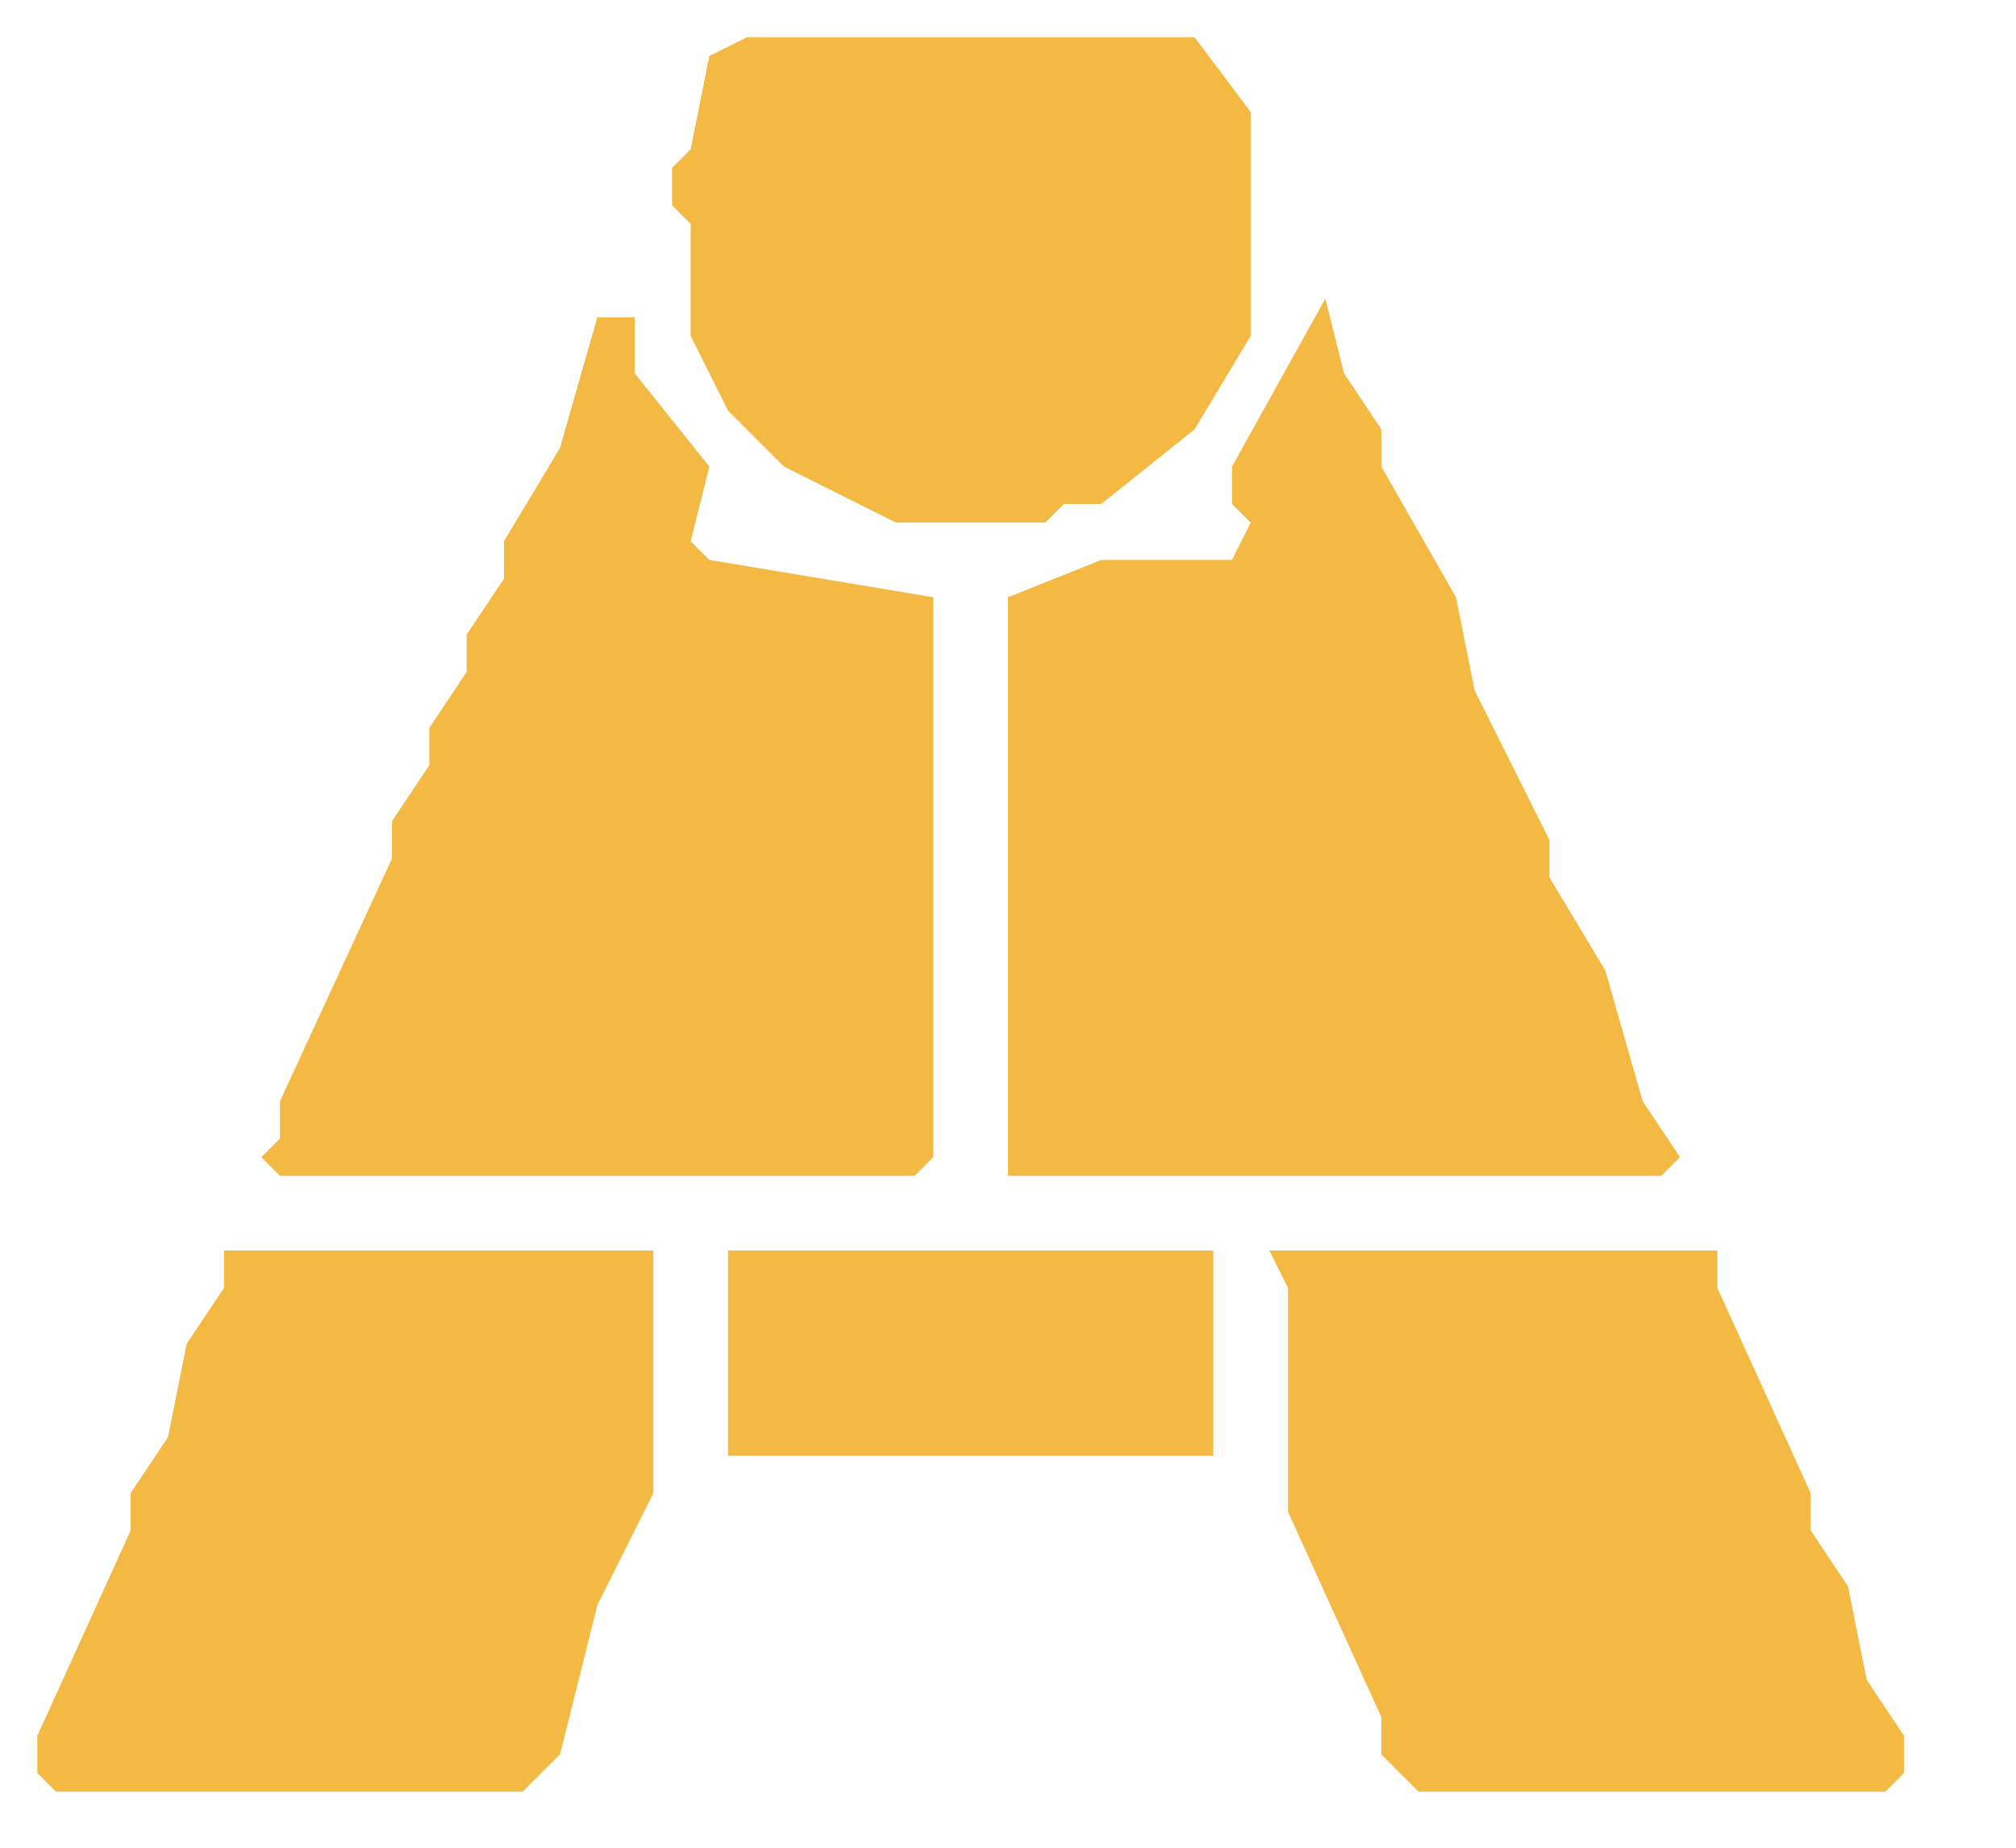
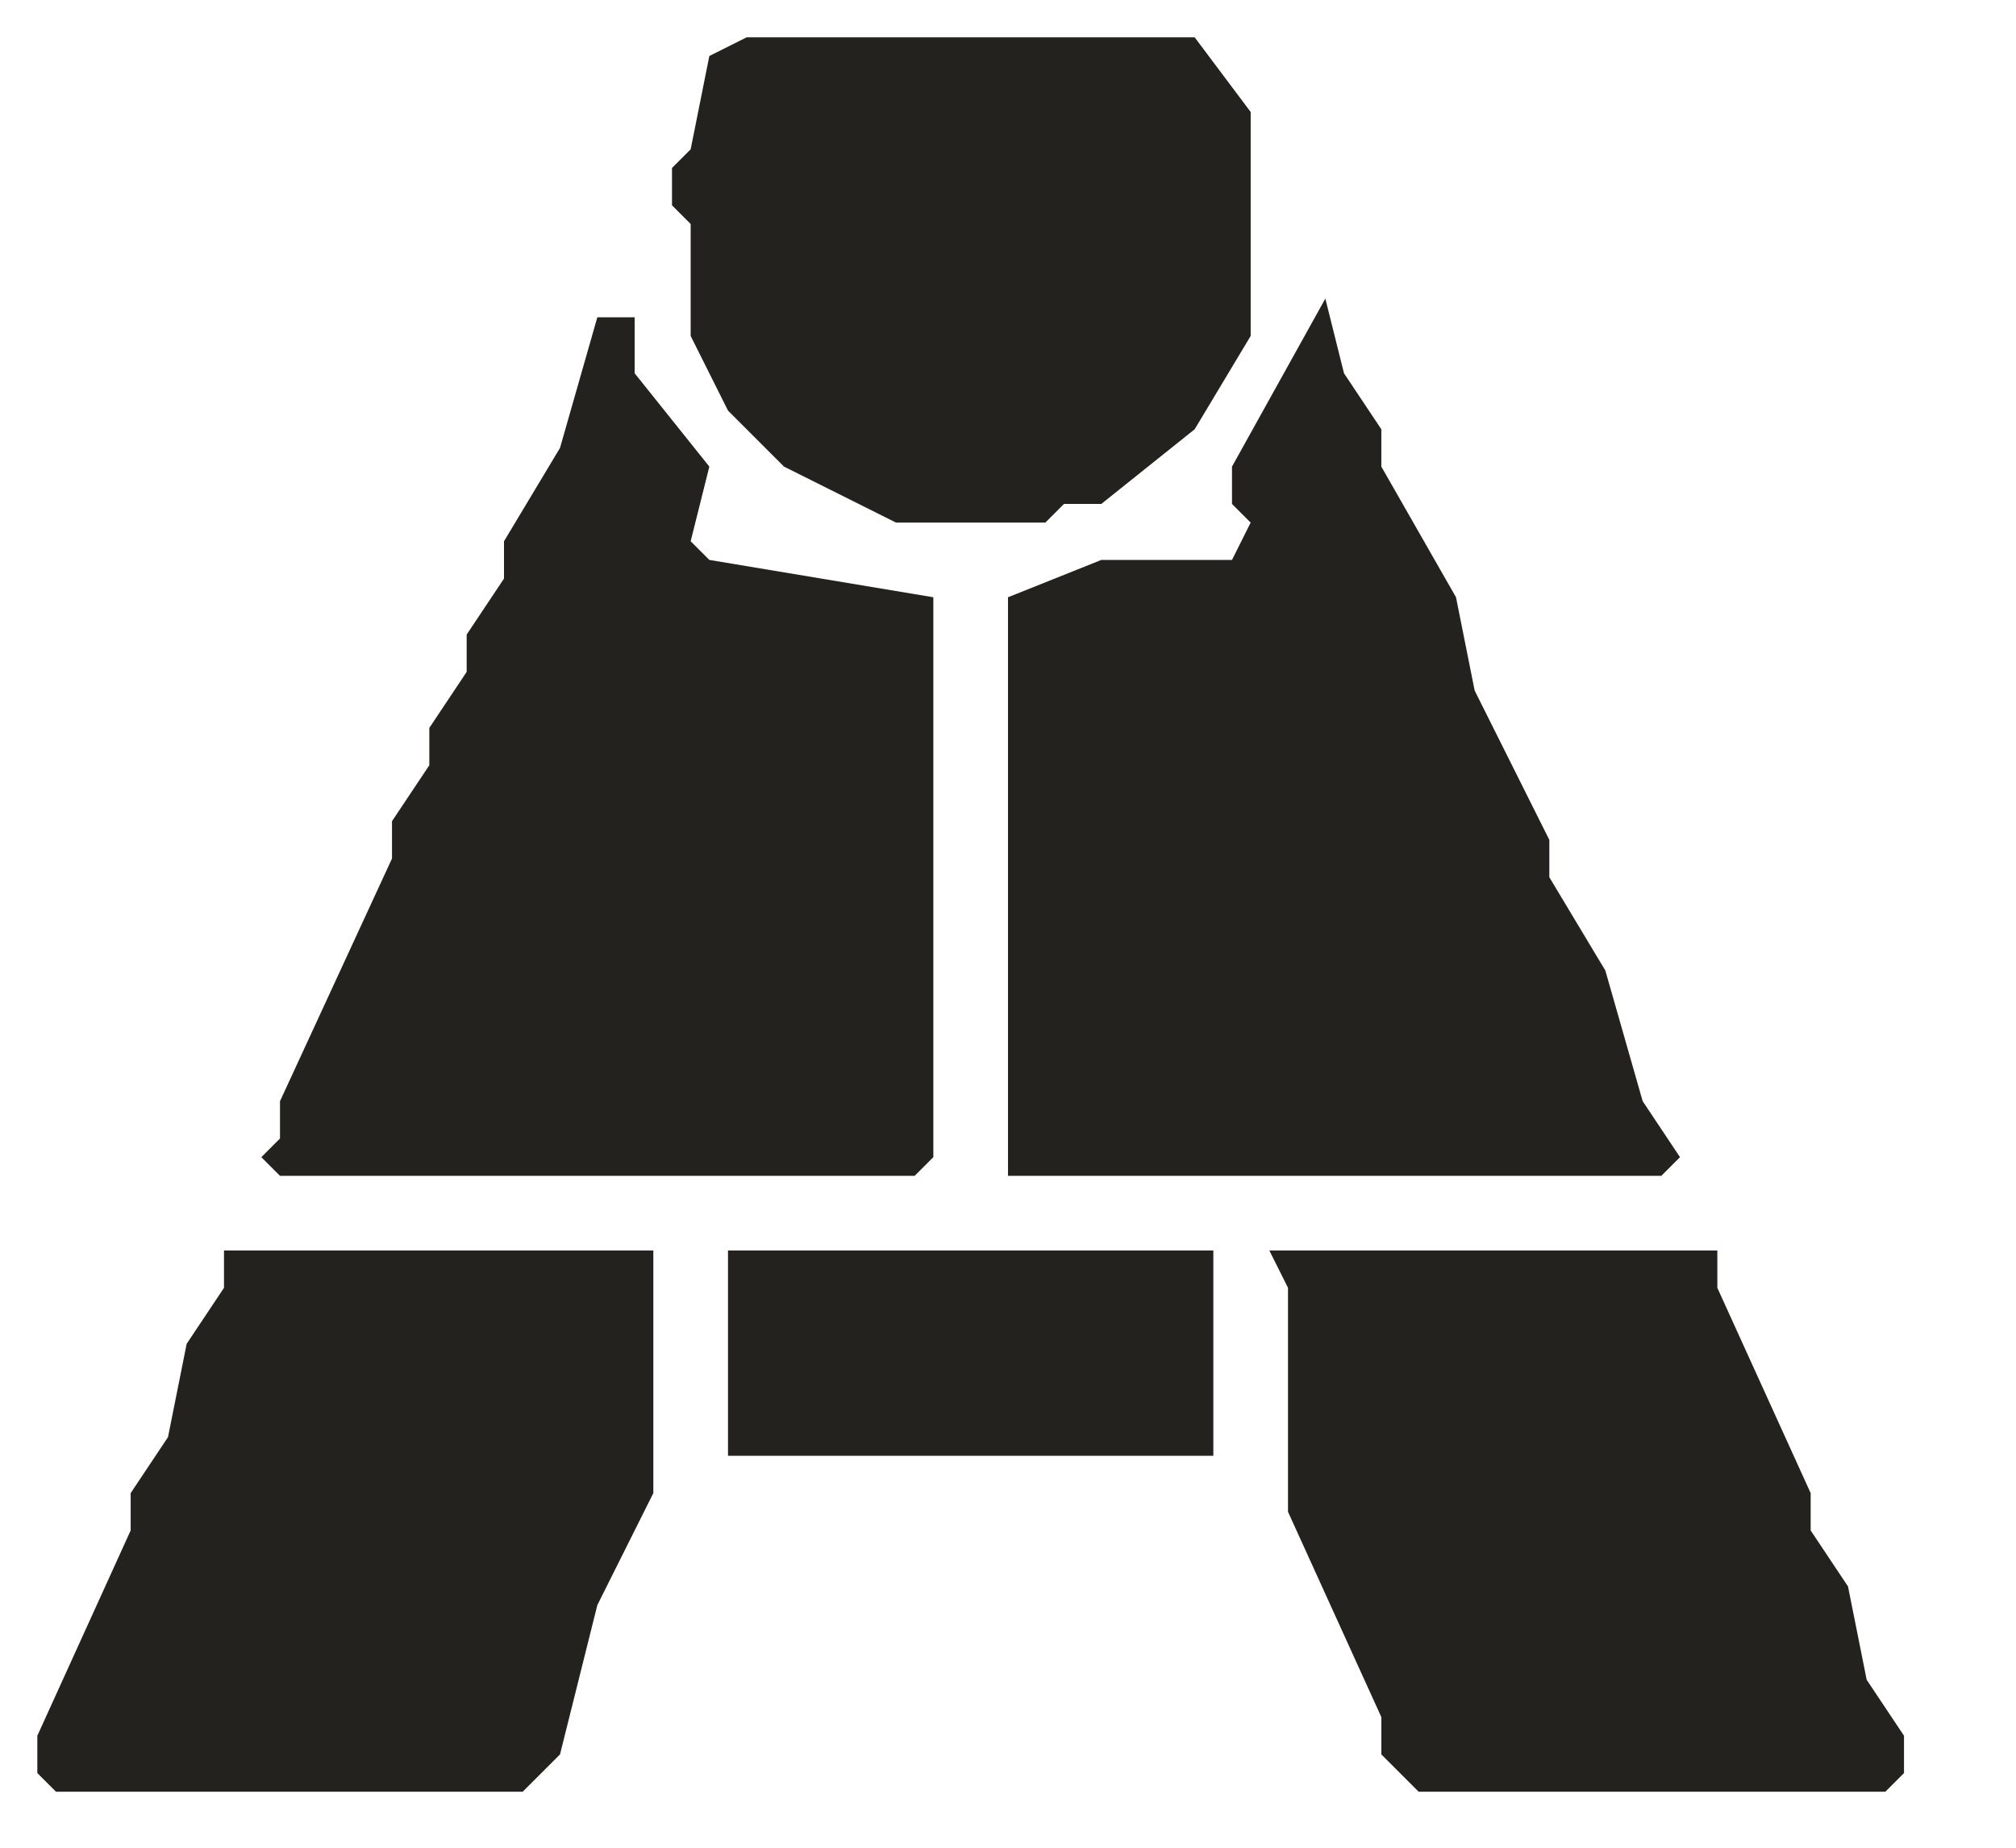
<svg xmlns="http://www.w3.org/2000/svg" viewBox="0 0 108 99" role="img" aria-label="Awaasly symbol">
-   <g fill="#F4B942">
+   <g fill="#24221F">
    <path d="M 68 67 L 69 69 L 69 81 L 74 92 L 74 94 L 76 96 L 101 96 L 102 95 L 102 93 L 100 90 L 99 85 L 97 82 L 97 80 L 92 69 L 92 67 Z" />
    <path d="M 39 67 L 39 78 L 65 78 L 65 67 Z" />
    <path d="M 12 67 L 12 69 L 10 72 L 9 77 L 7 80 L 7 82 L 2 93 L 2 95 L 3 96 L 28 96 L 30 94 L 32 86 L 35 80 L 35 67 Z" />
    <path d="M 34 17 L 32 17 L 30 24 L 27 29 L 27 31 L 25 34 L 25 36 L 23 39 L 23 41 L 21 44 L 21 46 L 15 59 L 15 61 L 14 62 L 15 63 L 49 63 L 50 62 L 50 32 L 38 30 L 37 29 L 38 25 L 34 20 Z" />
    <path d="M 71 16 L 66 25 L 66 27 L 67 28 L 66 30 L 59 30 L 54 32 L 54 63 L 89 63 L 90 62 L 88 59 L 86 52 L 83 47 L 83 45 L 79 37 L 78 32 L 74 25 L 74 23 L 72 20 Z" />
    <path d="M 38 3 L 37 8 L 36 9 L 36 11 L 37 12 L 37 18 L 39 22 L 42 25 L 48 28 L 56 28 L 57 27 L 59 27 L 64 23 L 67 18 L 67 6 L 64 2 L 40 2 Z" />
  </g>
</svg>
